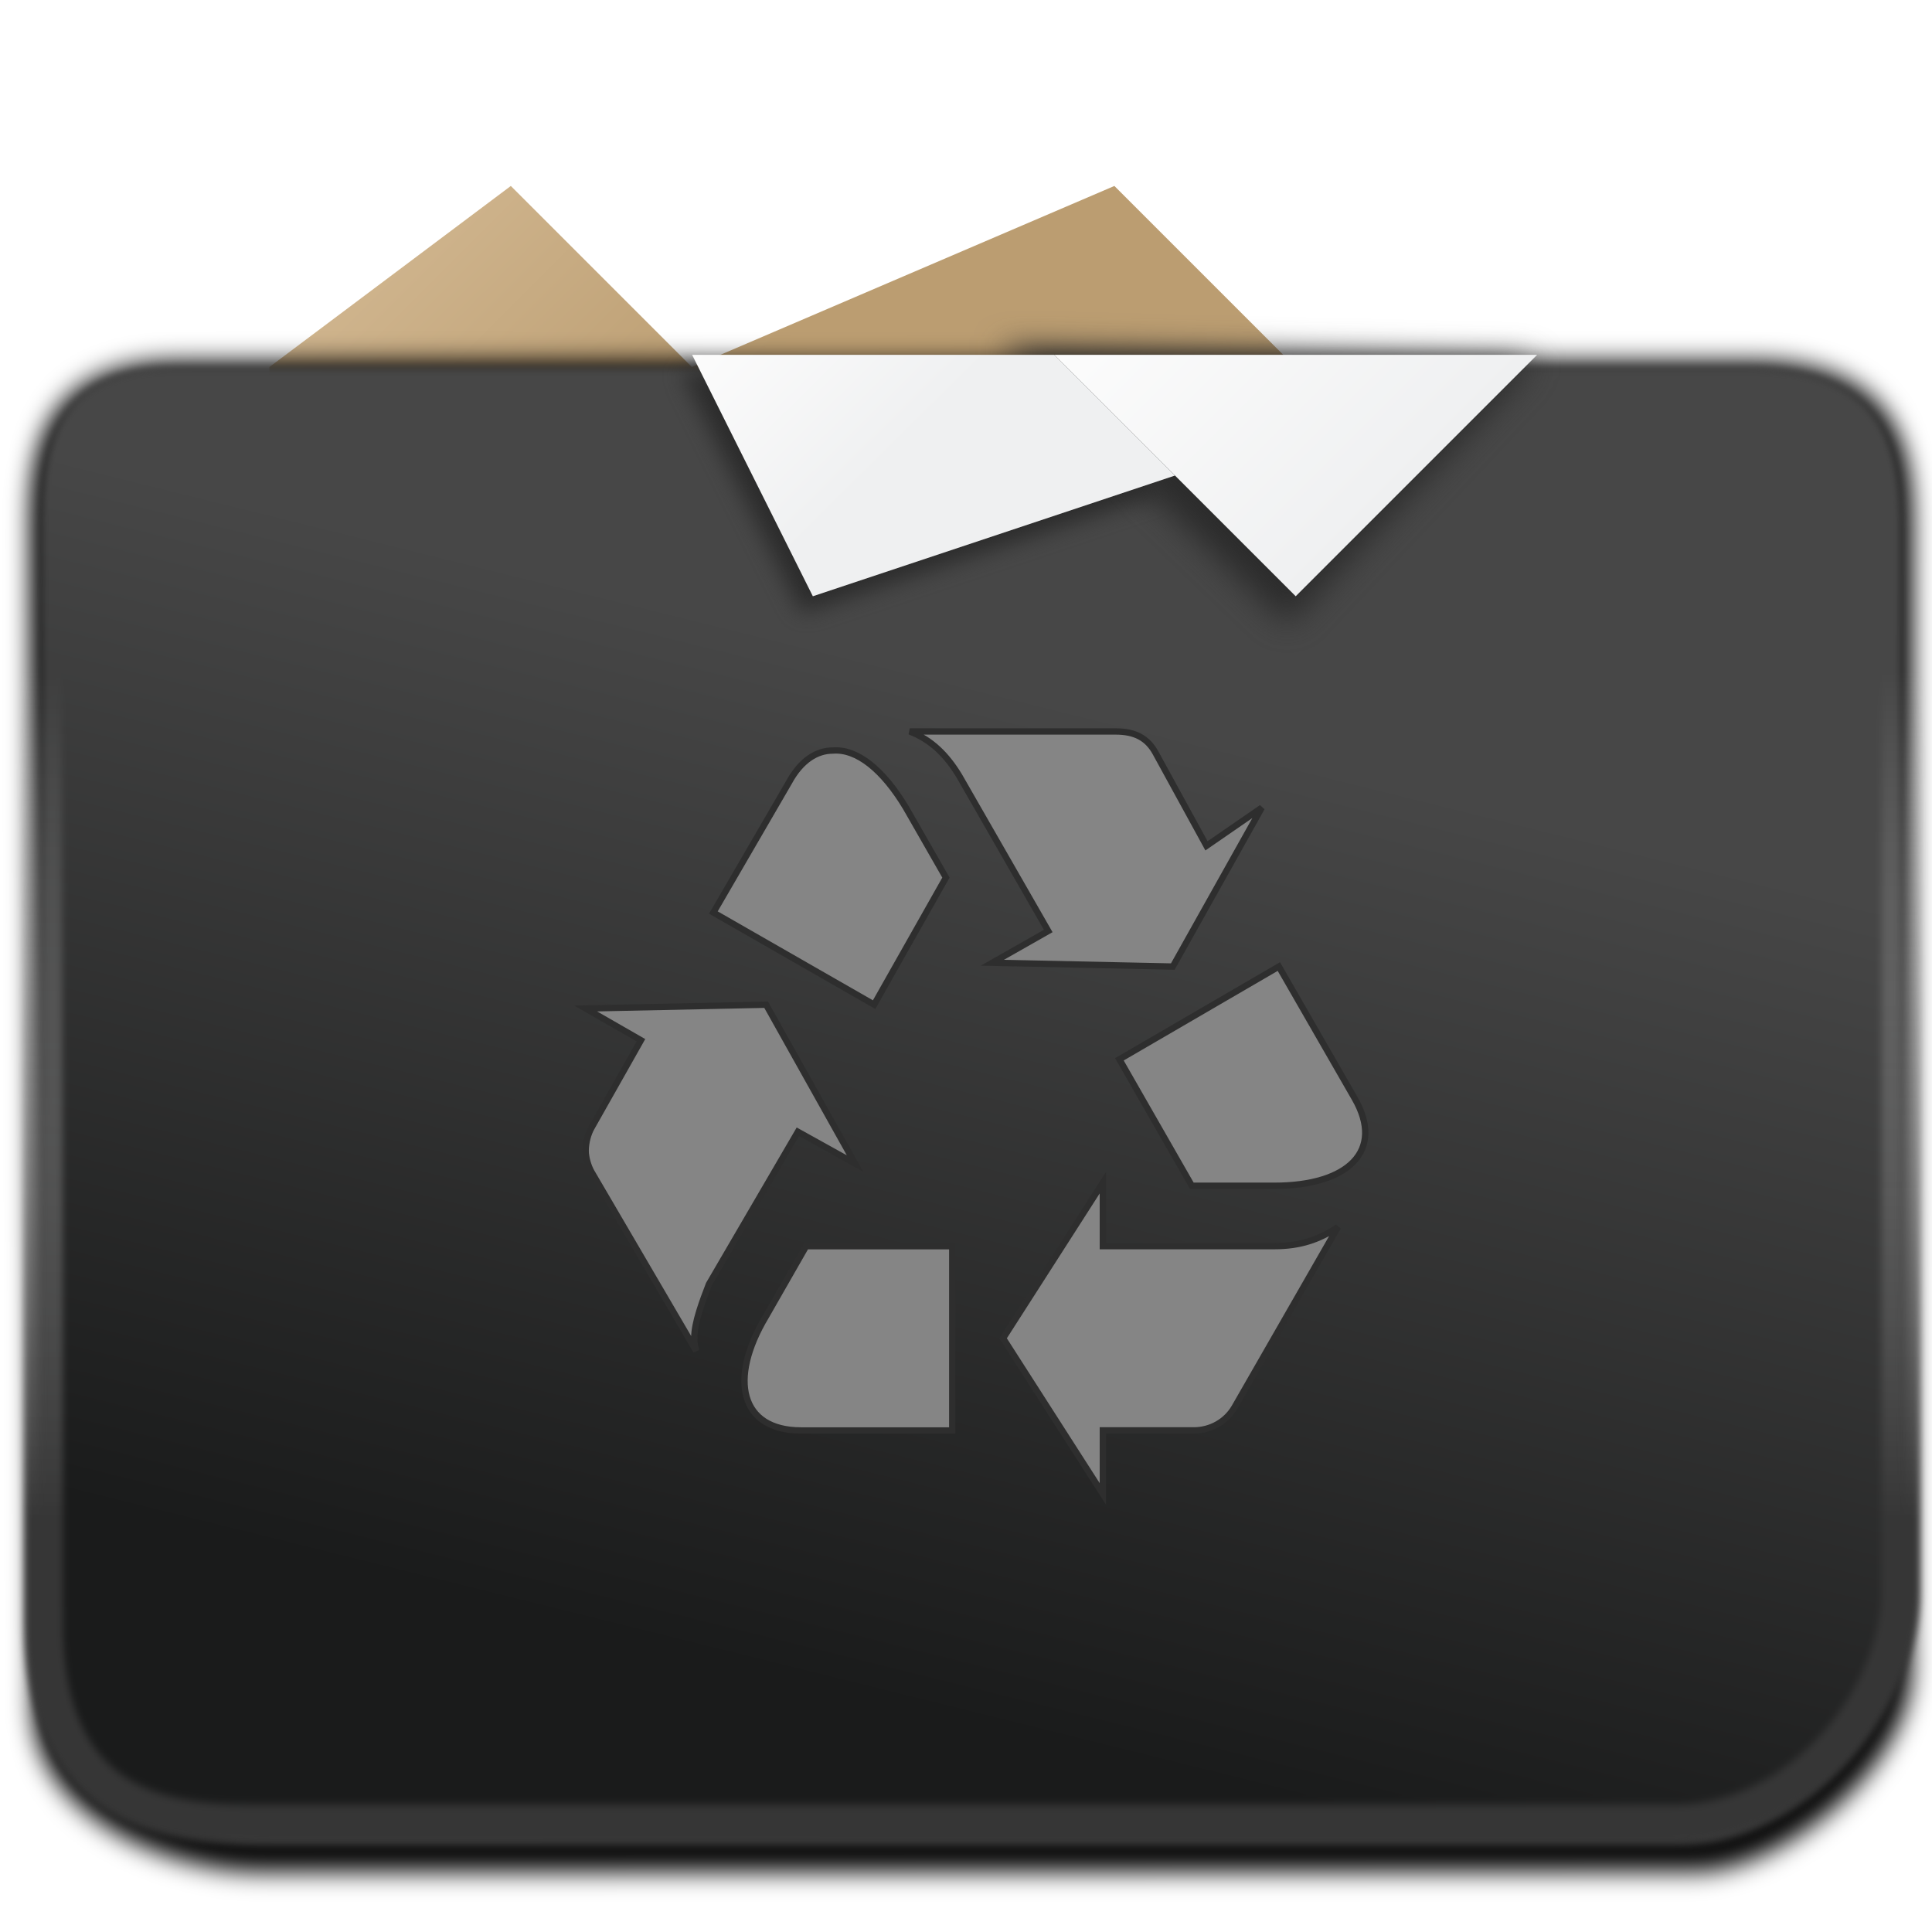
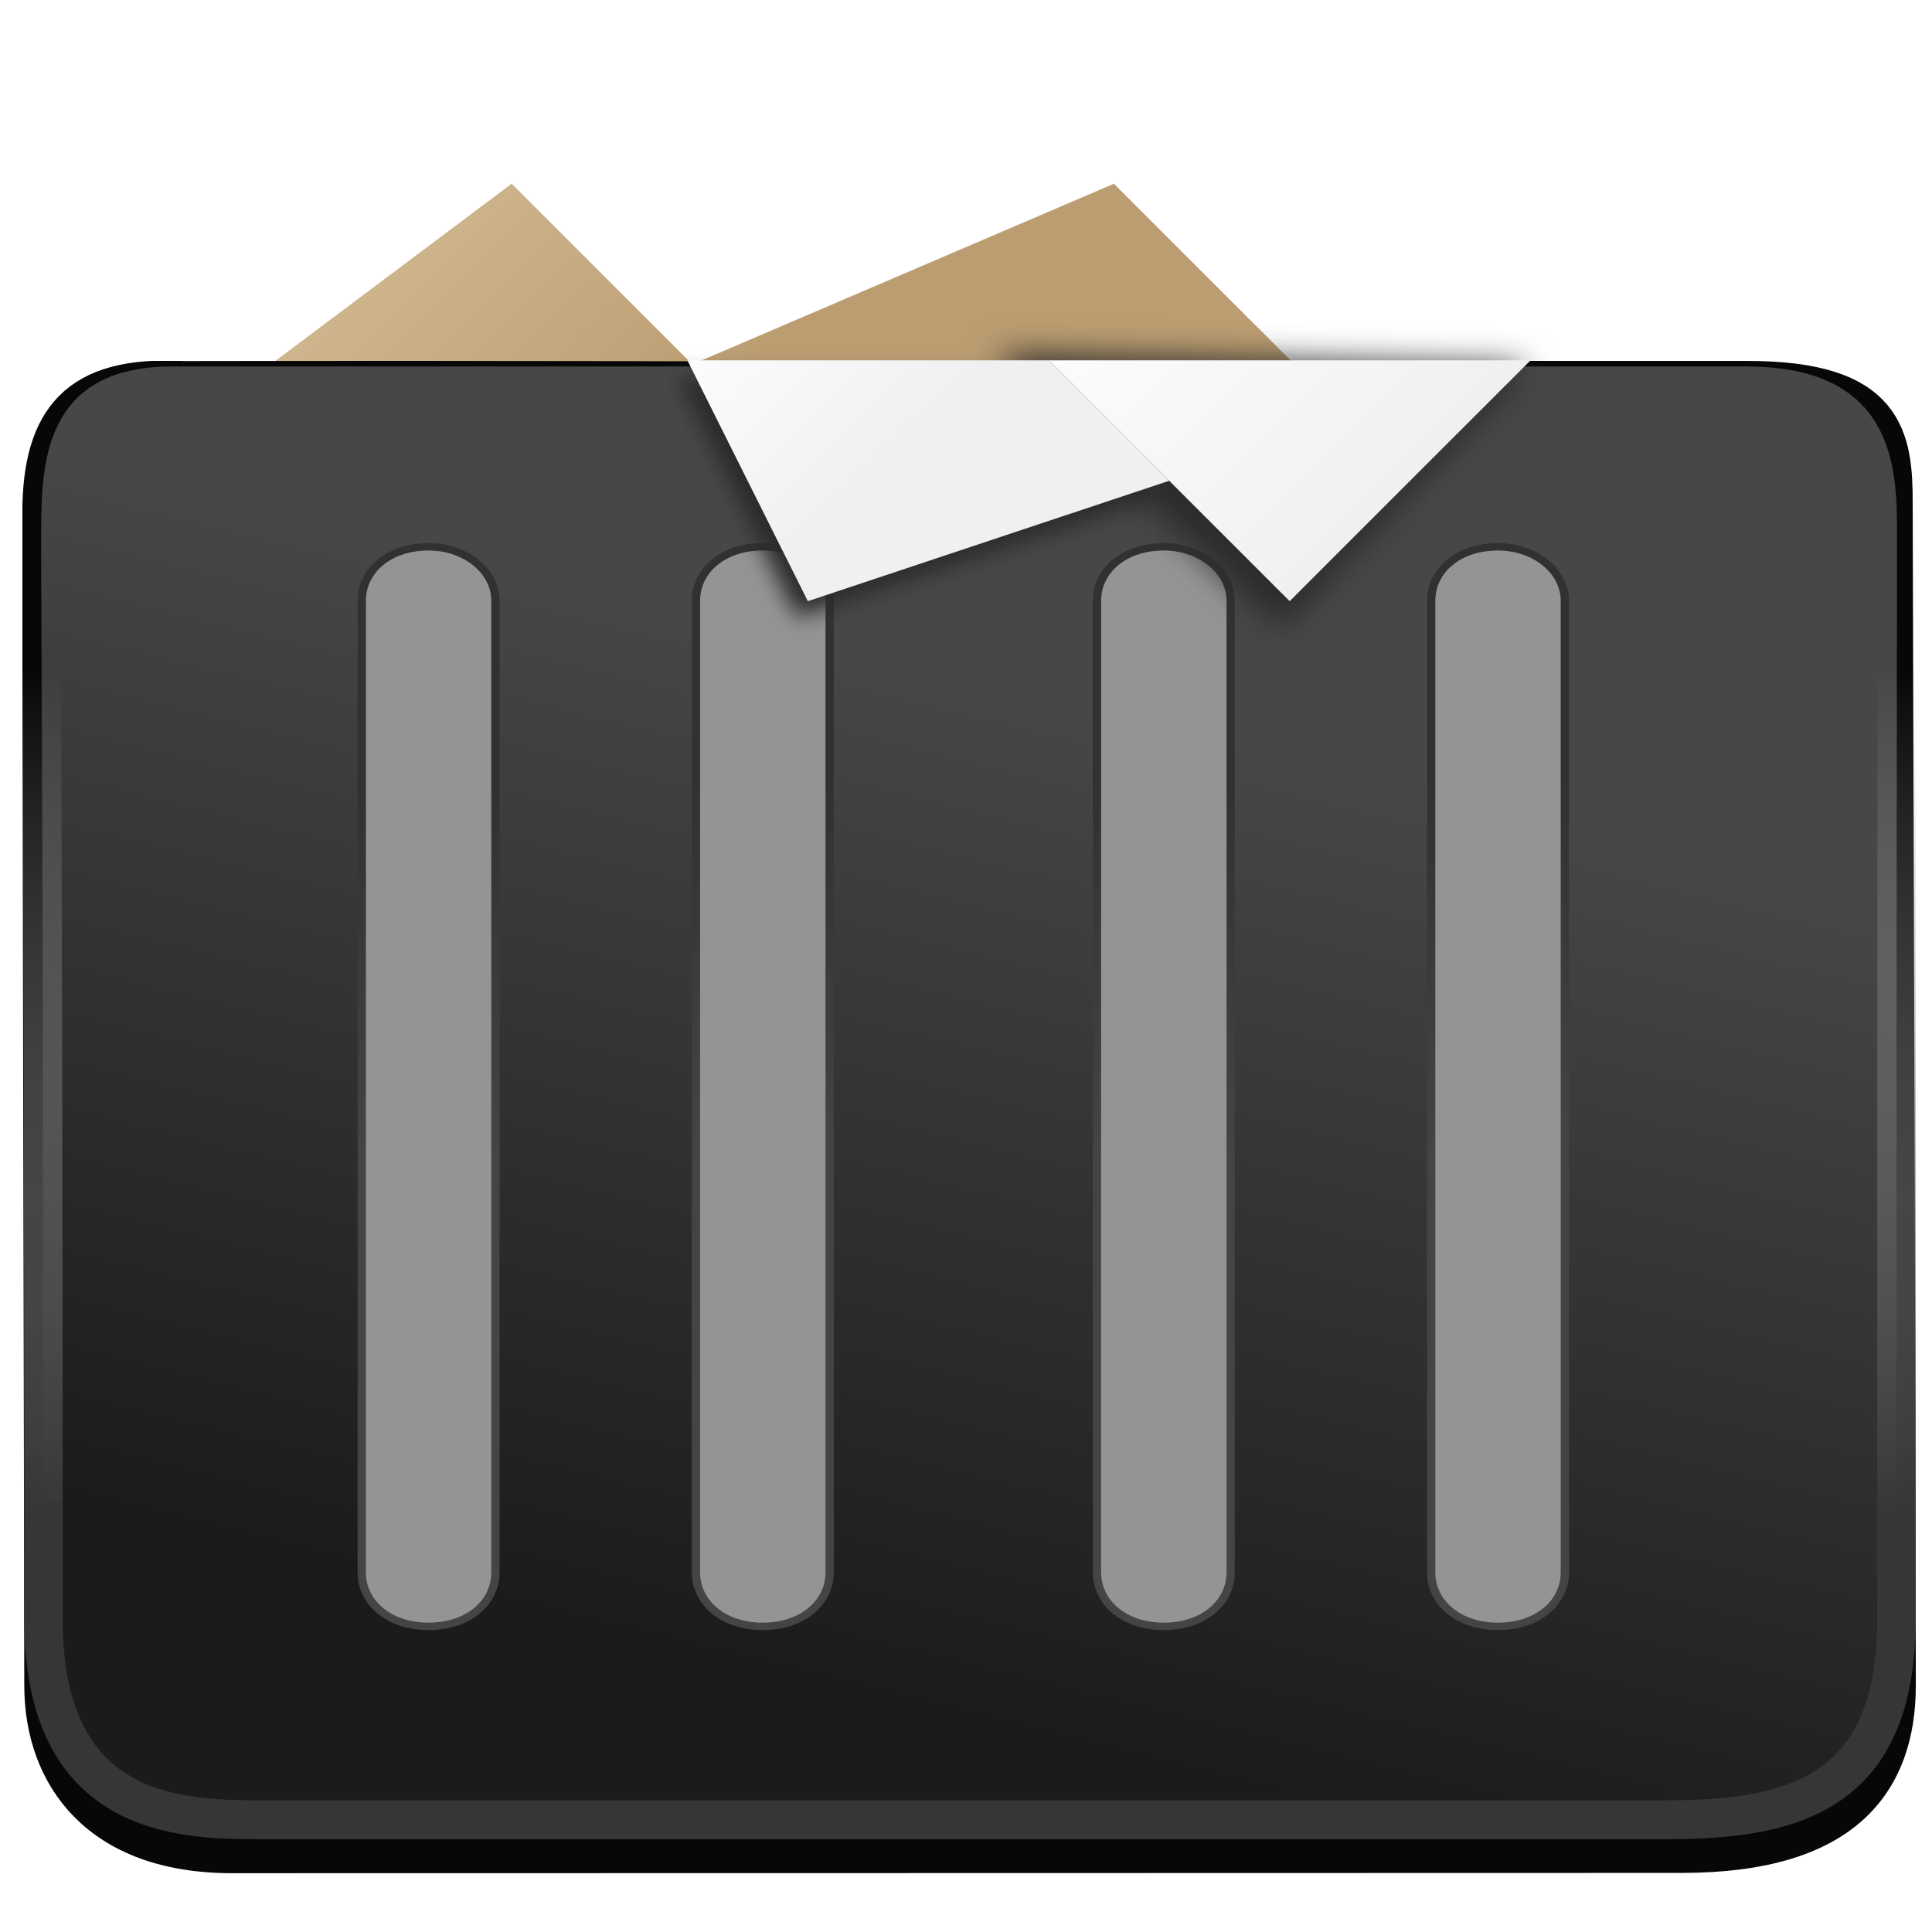
<svg xmlns="http://www.w3.org/2000/svg" xmlns:xlink="http://www.w3.org/1999/xlink" viewBox="0 0 64 64" version="1.1" id="svg12" width="64" height="64">
  <defs id="defs3051">
-     <style type="text/css" id="current-color-scheme">
-       .ColorScheme-Highlight {
-         color:#3daee9;
-       }
-       </style>
-     <filter height="1.071" y="-0.035" width="1.051" x="-0.025" id="filter1073" style="color-interpolation-filters:sRGB">
-       <feGaussianBlur id="feGaussianBlur1075" stdDeviation="0.393" />
+     <linearGradient id="linearGradient1">
+       <stop style="stop-color:#313131;stop-opacity:1;" offset="0" id="stop1" />
+       <stop style="stop-color:#444444;stop-opacity:0.993;" offset="1" id="stop2" />
+     </linearGradient>
+     <filter height="1.029" y="-0.014" width="1.021" x="-0.01" id="filter1073" style="color-interpolation-filters:sRGB">
+       <feGaussianBlur id="feGaussianBlur1075" stdDeviation="0.005" />
    </filter>
    <linearGradient gradientUnits="userSpaceOnUse" y2="506.873" x2="414.472" y1="539.616" x1="406.457" id="linearGradient2676" xlink:href="#linearGradient2668" />
    <linearGradient id="linearGradient2668">
      <stop id="stop2664" offset="0" style="stop-color:#1a1b1b;stop-opacity:1" />
      <stop id="stop2666" offset="1" style="stop-color:#474747;stop-opacity:1" />
    </linearGradient>
    <linearGradient gradientUnits="userSpaceOnUse" y2="507.17" x2="395.659" y1="535.296" x1="395.659" id="linearGradient2684" xlink:href="#linearGradient2682" />
    <linearGradient id="linearGradient2682">
      <stop id="stop2678" offset="0" style="stop-color:#363636;stop-opacity:1;" />
      <stop id="stop2680" offset="1" style="stop-color:#c3c3c3;stop-opacity:0" />
    </linearGradient>
-     <filter height="1.04" y="-0.02" width="1.031" x="-0.015" id="filter2690" style="color-interpolation-filters:sRGB">
-       <feGaussianBlur id="feGaussianBlur2692" stdDeviation="0.131" />
-     </filter>
-     <linearGradient id="aa" x1="409.6" x2="405.6" y1="521.8" y2="525.8" gradientTransform="matrix(-1,0,0,1,427.0397,-515.9224)" gradientUnits="userSpaceOnUse" xlink:href="#m" />
-     <linearGradient id="m">
-       <stop stop-color="#fcfcfc" offset="0" id="stop13" />
-       <stop stop-color="#eff0f1" offset="1" id="stop14" />
-     </linearGradient>
-     <linearGradient id="o" x1="393.6" x2="396.071" y1="521.8" y2="524.298" gradientTransform="translate(-382.1323,-515.9224)" gradientUnits="userSpaceOnUse" xlink:href="#m" />
-     <linearGradient id="u" x1="394.601" x2="399.601" y1="517.8" y2="522.8" gradientTransform="translate(-387.1361,-516.7195)" gradientUnits="userSpaceOnUse">
+     <linearGradient xlink:href="#linearGradient1" id="linearGradient2" x1="21.211" y1="12.817" x2="21.261" y2="19.098" gradientUnits="userSpaceOnUse" />
+     <linearGradient id="u" x1="394.601" x2="399.601" y1="517.8" y2="522.8" gradientTransform="matrix(1.500158,0,0,1.499772,-580.7121,-775.0056)" gradientUnits="userSpaceOnUse">
      <stop stop-color="#d4ba94" offset="0" id="stop3" />
      <stop stop-color="#bb9d71" offset="1" id="stop4" />
    </linearGradient>
    <filter style="color-interpolation-filters:sRGB" id="filter7" x="-0.053" y="-0.107" width="1.107" height="1.214">
      <feGaussianBlur stdDeviation="0.178" id="feGaussianBlur7" />
    </filter>
    <filter style="color-interpolation-filters:sRGB" id="filter8" x="-0.071" y="-0.139" width="1.143" height="1.277">
      <feGaussianBlur stdDeviation="0.264" id="feGaussianBlur8" />
    </filter>
+     <linearGradient id="o" x1="393.6" x2="396.071" y1="521.8" y2="524.298" gradientTransform="translate(-382.1323,-515.9224)" gradientUnits="userSpaceOnUse" xlink:href="#m" />
+     <linearGradient id="m">
+       <stop stop-color="#fcfcfc" offset="0" id="stop13" />
+       <stop stop-color="#eff0f1" offset="1" id="stop14" />
+     </linearGradient>
+     <linearGradient id="aa" x1="409.6" x2="405.6" y1="521.8" y2="525.8" gradientTransform="matrix(-1,0,0,1,427.0397,-515.9224)" gradientUnits="userSpaceOnUse" xlink:href="#m" />
+     <linearGradient xlink:href="#linearGradient1" id="linearGradient5" gradientUnits="userSpaceOnUse" x1="21.211" y1="12.817" x2="21.261" y2="19.098" />
+     <linearGradient xlink:href="#linearGradient1" id="linearGradient6" gradientUnits="userSpaceOnUse" x1="21.211" y1="12.817" x2="21.261" y2="19.098" />
+     <linearGradient xlink:href="#linearGradient1" id="linearGradient7" gradientUnits="userSpaceOnUse" x1="21.211" y1="12.817" x2="21.261" y2="19.098" />
  </defs>
-   <path d="m 18.464,3.08 -7,3 -3,-3 -4,3 v 1 l 3,8 14,-9 z" fill="url(#u)" id="path19" style="display:inline;fill:url(#u)" transform="matrix(1.999405,0,0,1.999405,-0.00156728,0.00183375)" />
-   <path transform="matrix(0.976052,0,0,1.080668,-374.2803,-528.0062)" style="display:inline;fill:none;fill-opacity:1;stroke:#000000;stroke-width:1.297;stroke-linejoin:round;stroke-miterlimit:4;stroke-dasharray:none;stroke-opacity:1;filter:url(#filter1073)" id="path952" d="m 385.13,504.879 c 0,1.956 0.081,33.101 0.081,35.996 0,2.895 4.244,4.437 7.165,4.437 9.658,10e-4 39.748,-0.008 48.586,-0.009 2.73,-2.9e-4 6.74,-3.069 6.74,-5.572 4.6e-4,-8.012 0.026,-32.896 0.026,-34.852 0,-1.956 -0.045,-4.553 -4.826,-4.553 h -4.396 -10.555 c -6.687,0 -15.547,0.036 -16.772,0.029 -8.197,-0.046 -21.604,-0.025 -21.604,-0.025 -4.433,0 -4.444,2.593 -4.444,4.549 z" />
-   <path transform="matrix(0.9843457,0,0,0.9975602,-377.7327,-483.6803)" style="display:inline;fill:url(#linearGradient2676);fill-opacity:1;stroke:url(#linearGradient2684);stroke-width:1.297;stroke-linejoin:round;stroke-miterlimit:4;stroke-dasharray:none;stroke-opacity:1;filter:url(#filter2690)" id="path952-7" d="m 385.211,538.768 c 0,6.525 4.519,6.672 7.29,6.672 9.658,10e-4 38.737,0 47.574,0 4.296,0 7.626,-4.197 7.626,-7.719 10e-4,-24.979 0.02,-33.095 0.02,-35.214 0,-2.119 -0.133,-5.443 -5.07,-5.443 -4.936,0 -27.38,0 -33.459,0 -7.411,0 -15.3,0 -19.659,0 -4.359,0 -4.386,3.35 -4.399,5.443 -0.013,2.092 0.077,9.834 0.077,36.261 z" />
-   <path d="m 15.073,12.118 c 0.358,0.137 0.611,0.39 0.821,0.737 l 1.474,2.569 -0.926,0.526 2.99,0.063 1.474,-2.632 -0.916,0.632 -0.842,-1.537 c -0.137,-0.253 -0.347,-0.358 -0.663,-0.358 z m -1.274,0.316 c -0.263,0 -0.526,0.158 -0.726,0.526 l -1.253,2.158 2.663,1.526 1.19,-2.105 -0.663,-1.158 c -0.379,-0.632 -0.811,-0.979 -1.211,-0.947 z m 7.39,3.579 -2.642,1.537 1.2,2.095 h 1.369 c 1.221,0 1.832,-0.579 1.326,-1.453 z M 12.694,16.645 9.704,16.708 10.62,17.234 9.799,18.687 c -0.053,0.095 -0.095,0.242 -0.095,0.379 0,0.105 0.042,0.253 0.095,0.347 l 1.737,2.969 c -0.032,-0.105 -0.032,-0.158 -0.032,-0.221 0,-0.253 0.137,-0.611 0.242,-0.884 l 1.474,-2.527 0.947,0.526 z m 5.579,2.948 -1.653,2.579 1.653,2.579 v -1.053 h 1.505 c 0.284,0 0.537,-0.147 0.674,-0.379 l 1.716,-2.99 c -0.316,0.211 -0.632,0.316 -1.053,0.316 h -2.842 z m -4.916,1.053 -0.663,1.158 c -0.632,1.053 -0.421,1.895 0.579,1.895 h 2.505 v -3.053 z" id="path15" style="display:inline;fill:#858585;fill-opacity:1;stroke:#2e2e2e;stroke-width:0.105;stroke-dasharray:none;stroke-opacity:1" transform="matrix(1.999405,0,0,1.999405,-0.00156728,0.00183375)" />
-   <path d="m 11.29,6.149 2,4 6,-2 -2,-2 z" fill="url(#o)" id="path27-5" style="display:inline;fill:#2b2b2b;fill-opacity:1;filter:url(#filter7)" transform="matrix(1.999405,0,0,1.999405,-0.00156728,0.00183375)" />
-   <path d="M 25.439,5.98 21.335,10.346 16.567,5.771 Z" fill="url(#aa)" id="path28-1" style="display:inline;mix-blend-mode:normal;fill:#2b2b2b;fill-opacity:1;filter:url(#filter8)" transform="matrix(1.999405,0,0,1.999405,-0.00156728,0.00183375)" />
-   <path d="m 11.468,5.878 2,4 6,-2 -2,-2 z" fill="url(#o)" id="path27" style="display:inline;fill:url(#o)" transform="matrix(1.999405,0,0,1.999405,-0.00156728,0.00183375)" />
-   <path d="m 25.468,5.878 -4,4 -4,-4 z" fill="url(#aa)" id="path28" style="display:inline;fill:url(#aa)" transform="matrix(1.999405,0,0,1.999405,-0.00156728,0.00183375)" />
+   <g id="g5" transform="matrix(1.329957,0,0,1.329917,-0.0083214,3.864786e-4)">
+     <path d="M 27.752,4.576 17.251,9.075 12.75,4.576 6.75,9.075 V 10.575 L 11.25,22.573 32.252,9.075 Z" fill="url(#u)" id="path19" style="display:inline;fill:url(#u);stroke-width:1.5" />
+     <path transform="matrix(0.732334,0,0,0.8051631,-280.821,-393.333)" style="display:inline;fill:none;fill-opacity:1;stroke:#070707;stroke-width:1.297;stroke-linejoin:round;stroke-miterlimit:4;stroke-dasharray:none;stroke-opacity:1;filter:url(#filter1073)" id="path952" d="m 384.87,504.911 c 0,1.956 0.073,32.85 0.073,35.747 0,2.727 1.874,5.156 6.423,5.156 9.658,10e-4 40.461,-0.008 49.298,-0.009 5.557,0 7.316,-2.231 7.316,-5.147 4.6e-4,-8.012 -0.106,-34.611 -0.106,-36.567 0,-1.956 -0.192,-3.764 -4.973,-3.764 h -4.396 -10.555 c -6.687,0 -15.402,0.036 -16.627,0.029 -8.197,-0.046 -21.604,-0.025 -21.604,-0.025 -3.691,-0.185 -4.832,1.26 -4.843,4.038 z" />
+     <path style="display:inline;fill:url(#linearGradient2676);fill-opacity:1;stroke:url(#linearGradient2684);stroke-width:1.297;stroke-linejoin:round;stroke-miterlimit:4;stroke-dasharray:none;stroke-opacity:1" id="path952-7" d="m 385.211,538.768 c 0,6.525 4.519,6.672 7.29,6.672 9.658,10e-4 38.579,0 47.417,0 4.296,0 7.783,-0.859 7.783,-6.672 10e-4,-24.979 0.02,-34.142 0.02,-36.261 0,-2.119 -0.133,-5.443 -5.07,-5.443 h -33.459 -19.659 c -4.359,0 -4.386,3.35 -4.399,5.443 -0.013,2.092 0.077,9.834 0.077,36.261 z" transform="matrix(0.7385569,0,0,0.7482791,-283.4113,-362.8135)" />
+     <path d="m 13,9 c 0.554,0 1,0.401 1,0.9 v 16.2 c 0,0.5 -0.4,0.9 -1,0.9 -0.6,0 -1,-0.401 -1,-0.9 V 9.9 c 0,-0.5 0.4,-0.9 1,-0.9 z" id="path19-9" style="display:inline;fill:#949494;fill-opacity:1;stroke:url(#linearGradient5);stroke-width:0.124;stroke-dasharray:none;stroke-opacity:1" transform="matrix(1.664806,0,0,1.493914,-2.636917,0.1743042)" />
+     <path d="m 8,9 c 0.554,0 1,0.401 1,0.9 v 16.2 c 0,0.5 -0.4,0.9 -1,0.9 -0.6,0 -1,-0.401 -1,-0.9 V 9.9 c 0,-0.5 0.4,-0.9 1,-0.9 z" id="path20" style="display:inline;fill:#949494;fill-opacity:1;stroke:url(#linearGradient6);stroke-width:0.124;stroke-dasharray:none;stroke-opacity:1" transform="matrix(1.664806,0,0,1.493914,-2.636917,0.1743042)" />
+     <path d="m 19,9 c 0.554,0 1,0.401 1,0.9 v 16.2 c 0,0.5 -0.4,0.9 -1,0.9 -0.6,0 -1,-0.401 -1,-0.9 V 9.9 c 0,-0.5 0.4,-0.9 1,-0.9 z" id="path21" style="display:inline;fill:#949494;fill-opacity:1;stroke:url(#linearGradient7);stroke-width:0.124;stroke-dasharray:none;stroke-opacity:1" transform="matrix(1.664806,0,0,1.493914,-2.636917,0.1743042)" />
+     <path d="m 24,9 c 0.554,0 1,0.401 1,0.9 v 16.2 c 0,0.5 -0.4,0.9 -1,0.9 -0.6,0 -1,-0.401 -1,-0.9 V 9.9 c 0,-0.5 0.4,-0.9 1,-0.9 z" id="path22" style="display:inline;fill:#949494;fill-opacity:1;stroke:url(#linearGradient2);stroke-width:0.124;stroke-dasharray:none;stroke-opacity:1" transform="matrix(1.664806,0,0,1.493914,-2.636917,0.1743042)" />
+     <g id="g1" transform="translate(-0.07777651,0.1585526)">
+       <path d="m 11.29,6.149 2,4 6,-2 -2,-2 z" fill="url(#o)" id="path27-5" style="display:inline;fill:#2b2b2b;fill-opacity:1;filter:url(#filter7)" transform="matrix(1.500158,0,0,1.499772,0.00123143,9.2053127e-4)" />
+       <path d="M 25.439,5.98 21.335,10.346 16.567,5.771 Z" fill="url(#aa)" id="path28-1" style="display:inline;mix-blend-mode:normal;fill:#2b2b2b;fill-opacity:1;filter:url(#filter8)" transform="matrix(1.500158,0,0,1.499772,0.00123143,9.2053127e-4)" />
+       <path d="m 11.468,5.878 2,4 6,-2 -2,-2 z" fill="url(#o)" id="path27" style="display:inline;fill:url(#o)" transform="matrix(1.500158,0,0,1.499772,0.00123143,9.2053127e-4)" />
+       <path d="m 25.468,5.878 -4,4 -4,-4 z" fill="url(#aa)" id="path28" style="display:inline;fill:url(#aa)" transform="matrix(1.500158,0,0,1.499772,0.00123143,9.2053127e-4)" />
+     </g>
+   </g>
</svg>
